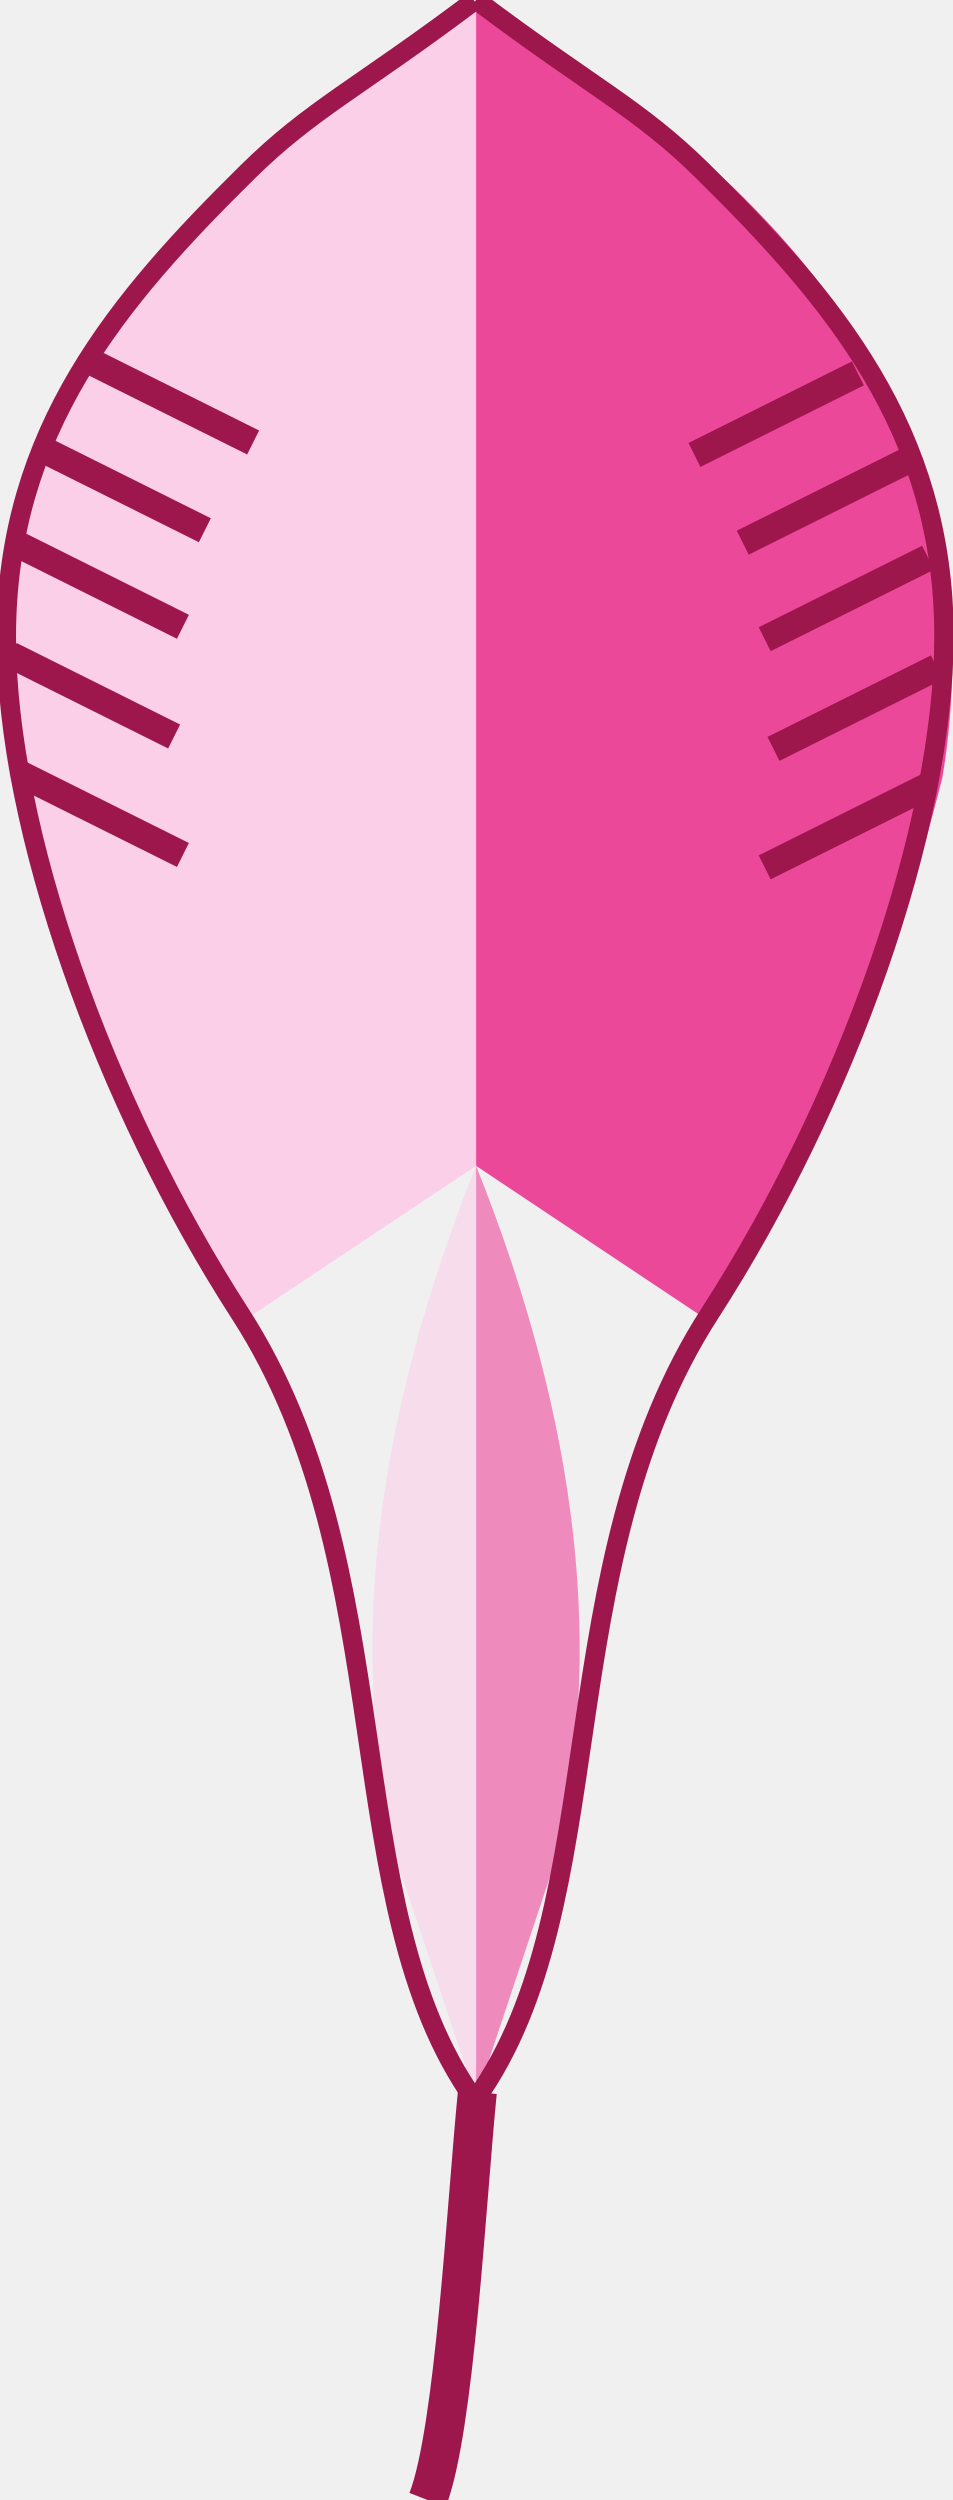
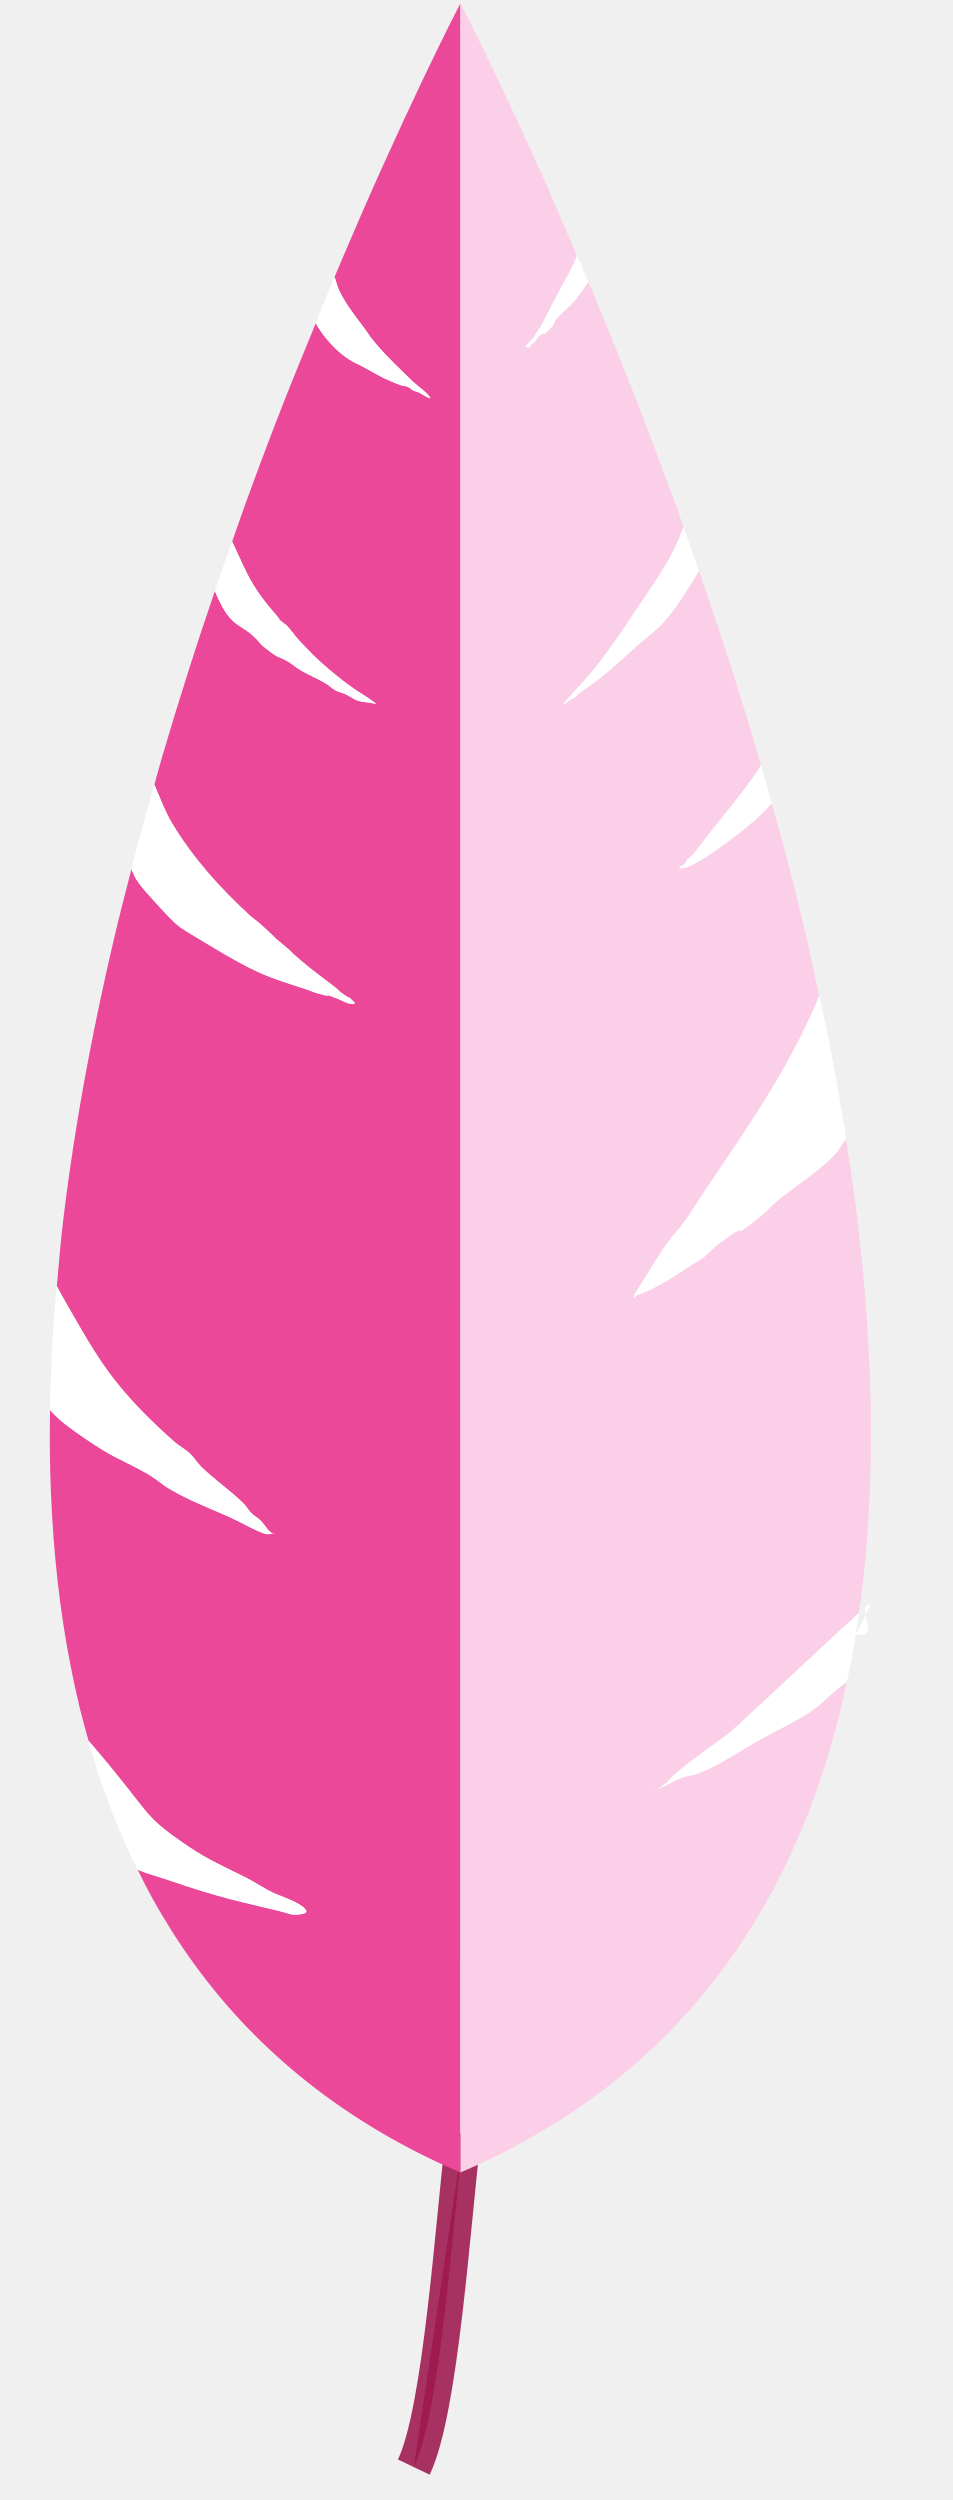
- <svg xmlns="http://www.w3.org/2000/svg" viewBox="0 0 24.374 64" version="1.1">
-   <defs />
-   <g transform="translate(-19.8133 0) scale(1)">
-     <g transform="translate(-3.8583 -1.6481) scale(1.1897) translate(3.2433 1.3854) scale(0.8406) translate(-3.8582 -1.6481) scale(1.1896) translate(3.2432 1.3854) scale(0.8406) translate(-3.8583 -1.6481) scale(1.1897)">
-       <path d="M 30.14,1.385 Q 41.847,8.075 40.175,18.109 38.502,24.799 35.157,29.816 l -5.017,-3.345 z" fill="#EC4899" style="stroke-width:0.836" />
-       <path d="M 30.14,1.385 Q 18.433,8.075 20.106,18.109 q 1.672,6.69 5.017,11.707 l 5.017,-3.345 z" fill="#FBCFE8" style="stroke-width:0.836" />
-       <path d="m 30.14,26.471 q 3.345,8.362 1.672,15.052 l -1.672,5.017 z" fill="#EC4899" opacity="0.6" style="stroke-width:0.836" />
-       <path d="m 30.14,26.471 q -3.345,8.362 -1.672,15.052 l 1.672,5.017 z" fill="#FBCFE8" opacity="0.6" style="stroke-width:0.836" />
-       <path style="fill:none;stroke:#9D174D;stroke-width:0.576;stroke-dasharray:none;stroke-opacity:1" d="m 21.827,9.153 c 3.516,1.754 3.516,1.754 3.516,1.754" />
-       <path style="fill:none;stroke:#9D174D;stroke-width:0.576;stroke-dasharray:none;stroke-opacity:1" d="m 20.788,11.041 c 3.516,1.754 3.516,1.754 3.516,1.754" />
-       <path style="fill:none;stroke:#9D174D;stroke-width:0.576;stroke-dasharray:none;stroke-opacity:1" d="m 20.316,13.118 c 3.516,1.754 3.516,1.754 3.516,1.754" />
-       <path style="fill:none;stroke:#9D174D;stroke-width:0.576;stroke-dasharray:none;stroke-opacity:1" d="m 20.127,15.479 c 3.516,1.754 3.516,1.754 3.516,1.754" />
-       <path style="fill:none;stroke:#9D174D;stroke-width:0.576;stroke-dasharray:none;stroke-opacity:1" d="m 20.316,18.028 c 3.516,1.754 3.516,1.754 3.516,1.754" />
-       <path style="fill:none;stroke:#9D174D;stroke-width:0.576;stroke-dasharray:none;stroke-opacity:1" d="M 38.355,9.42 C 34.839,11.174 34.839,11.174 34.839,11.174" />
-       <path style="fill:none;stroke:#9D174D;stroke-width:0.576;stroke-dasharray:none;stroke-opacity:1" d="m 39.394,11.308 c -3.516,1.754 -3.516,1.754 -3.516,1.754" />
-       <path style="fill:none;stroke:#9D174D;stroke-width:0.576;stroke-dasharray:none;stroke-opacity:1" d="M 39.866,13.385 C 36.35,15.139 36.35,15.139 36.35,15.139" />
-       <path style="fill:none;stroke:#9D174D;stroke-width:0.576;stroke-dasharray:none;stroke-opacity:1" d="m 40.055,15.745 c -3.516,1.754 -3.516,1.754 -3.516,1.754" />
-       <path style="fill:none;stroke:#9D174D;stroke-width:0.576;stroke-dasharray:none;stroke-opacity:1" d="m 39.866,18.294 c -3.516,1.754 -3.516,1.754 -3.516,1.754" />
-       <path d="m 30.1,1.403 c -2.501,1.883 -3.508,2.332 -4.877,3.683 -2.78,2.743 -5.191,5.566 -5.191,10.003 0,4.138 2.097,10.016 5.034,14.568 3.51,5.44 2.046,12.716 5.034,16.901" fill="none" stroke="#9D174D" stroke-width="1.5" style="stroke-width:0.418;stroke-dasharray:none" />
-       <path d="m 30.14,1.385 c 2.501,1.883 3.508,2.332 4.877,3.683 2.78,2.743 5.191,5.566 5.191,10.003 0,4.138 -2.097,10.016 -5.034,14.568 -3.51,5.44 -2.046,12.716 -5.034,16.901" fill="none" stroke="#9D174D" stroke-width="1.5" style="stroke-width:0.418;stroke-dasharray:none" />
-       <path style="fill:none;fill-opacity:1;stroke:#9D174D;stroke-width:0.837;stroke-dasharray:none;stroke-opacity:1" d="m 30.168,46.401 c -0.236,2.367 -0.489,7.293 -1.072,8.778" />
-     </g>
+ <svg xmlns="http://www.w3.org/2000/svg" viewBox="0 0 24.374 64" version="1.1" id="svg18">
+   <defs id="defs1" />
+   <g id="g14" transform="translate(-0.08459175,-0.616002)">
+     <path style="fill:#9d174d;fill-opacity:0.875;stroke:#9d174d;stroke-width:0.901;stroke-dasharray:none;stroke-opacity:0.875" d="m 11.954,55.238 c -0.28,2.302 -0.582,7.092 -1.276,8.536" id="path17-2" />
+     <path style="fill:#1e293b;fill-rule:evenodd;stroke-width:0.7" d="M 11.879,0.73 Z" id="path18" />
+     <path d="m 11.872,0.7 c 0,0 -0.37,0.708 -0.971,1.969 C 10.601,3.299 10.243,4.068 9.844,4.954 9.477,5.77 9.069,6.71 8.647,7.712 c 0.002,0.005 0.006,0.009 0.008,0.014 0.037,0.093 0.053,0.192 0.094,0.283 0.078,0.177 0.175,0.337 0.281,0.492 0.106,0.155 0.222,0.304 0.336,0.457 0.134,0.179 0.15,0.208 0.168,0.238 0.018,0.03 0.039,0.06 0.188,0.236 0.142,0.168 0.294,0.326 0.451,0.482 0.157,0.156 0.317,0.309 0.473,0.465 0.036,0.036 0.15,0.123 0.254,0.211 0.052,0.044 0.1,0.089 0.137,0.127 0.037,0.038 0.061,0.07 0.061,0.09 0,0.024 -0.163,-0.071 -0.166,-0.072 -0.04,-0.022 -0.08,-0.047 -0.119,-0.07 -0.047,-0.016 -0.096,-0.025 -0.141,-0.047 -0.051,-0.025 -0.09,-0.073 -0.143,-0.096 -0.06,-0.026 -0.128,-0.025 -0.189,-0.047 C 10.185,10.421 10.034,10.356 9.887,10.286 9.808,10.248 9.505,10.073 9.413,10.024 9.271,9.949 9.147,9.9 9.01,9.811 8.89,9.733 8.773,9.637 8.663,9.53 8.553,9.423 8.45,9.304 8.354,9.179 8.285,9.087 8.226,8.989 8.167,8.893 7.818,9.743 7.468,10.591 7.106,11.534 6.861,12.174 6.614,12.833 6.368,13.511 c -0.114,0.315 -0.226,0.647 -0.34,0.969 0.129,0.276 0.251,0.556 0.387,0.828 0.099,0.197 0.214,0.382 0.342,0.559 0.128,0.177 0.267,0.347 0.412,0.51 0.035,0.039 0.057,0.088 0.094,0.125 0.047,0.047 0.111,0.078 0.158,0.125 0.116,0.116 0.204,0.257 0.314,0.377 0.177,0.192 0.37,0.391 0.564,0.566 0.136,0.123 0.288,0.252 0.443,0.377 0.156,0.125 0.316,0.244 0.469,0.346 0.061,0.041 0.162,0.102 0.26,0.166 0.098,0.064 0.193,0.13 0.242,0.18 0.002,0.002 -0.094,-0.022 -0.156,-0.031 -0.078,-0.011 -0.143,-0.016 -0.207,-0.027 -0.064,-0.011 -0.127,-0.031 -0.201,-0.068 -0.076,-0.038 -0.144,-0.089 -0.221,-0.125 -0.081,-0.038 -0.173,-0.052 -0.252,-0.094 -0.079,-0.042 -0.143,-0.11 -0.219,-0.158 C 8.337,18.057 8.207,17.995 8.079,17.932 7.95,17.869 7.824,17.805 7.704,17.725 7.629,17.675 7.56,17.615 7.483,17.569 7.331,17.478 7.278,17.462 7.227,17.442 7.176,17.422 7.128,17.396 6.981,17.286 6.81,17.157 6.769,17.115 6.733,17.071 6.697,17.027 6.664,16.981 6.508,16.846 6.372,16.728 6.203,16.653 6.069,16.532 5.989,16.46 5.921,16.379 5.862,16.292 5.803,16.204 5.753,16.111 5.706,16.014 5.663,15.926 5.624,15.837 5.585,15.747 5.36,16.408 5.136,17.076 4.919,17.761 c -0.235,0.736 -0.465,1.485 -0.688,2.244 -0.067,0.23 -0.129,0.467 -0.195,0.699 0.002,0.005 0.006,0.01 0.008,0.016 0.07,0.166 0.136,0.331 0.207,0.494 0.071,0.164 0.147,0.325 0.24,0.48 0.132,0.22 0.274,0.433 0.426,0.641 0.151,0.207 0.311,0.408 0.479,0.604 0.167,0.195 0.342,0.385 0.521,0.568 0.179,0.184 0.364,0.362 0.553,0.535 0.092,0.085 0.197,0.152 0.289,0.236 0.262,0.238 0.366,0.337 0.391,0.365 0.025,0.028 -0.028,-0.016 -0.084,-0.062 -0.112,-0.093 -0.23,-0.199 0.273,0.225 0.394,0.332 0.022,0.034 0.475,0.422 0.272,0.233 0.563,0.44 0.846,0.66 0.064,0.05 0.118,0.111 0.184,0.158 0.163,0.116 0.182,0.116 0.184,0.109 0.002,-0.006 -0.013,-0.019 0.08,0.074 0.011,0.011 0.033,0.029 0.047,0.045 0.014,0.016 0.021,0.03 0.006,0.035 -0.033,0.011 -0.07,0.011 -0.109,0.004 -0.039,-0.007 -0.081,-0.021 -0.121,-0.037 -0.081,-0.033 -0.159,-0.078 -0.217,-0.1 -0.24,-0.09 -0.238,-0.086 -0.238,-0.078 -7.758e-4,0.008 -0.006,0.021 -0.264,-0.053 C 8.111,26.017 8.017,25.972 7.919,25.94 7.719,25.876 7.52,25.813 7.321,25.745 7.122,25.677 6.924,25.605 6.733,25.518 6.534,25.428 6.324,25.32 6.118,25.206 5.911,25.092 5.708,24.971 5.52,24.858 5.414,24.794 4.789,24.424 4.702,24.358 4.59,24.273 4.48,24.167 4.374,24.055 4.267,23.944 4.163,23.829 4.069,23.725 3.98,23.628 3.891,23.532 3.805,23.432 c -0.086,-0.099 -0.167,-0.202 -0.236,-0.314 -0.049,-0.079 -0.08,-0.167 -0.121,-0.25 -0.153,0.594 -0.306,1.188 -0.447,1.789 -0.185,0.788 -0.358,1.581 -0.518,2.377 -0.16,0.796 -0.306,1.594 -0.436,2.393 -0.13,0.798 -0.244,1.597 -0.34,2.393 -0.07,0.577 -0.118,1.149 -0.168,1.723 0.083,0.155 0.166,0.311 0.254,0.463 0.194,0.334 0.382,0.67 0.584,1 0.101,0.165 0.206,0.328 0.314,0.488 0.109,0.16 0.222,0.317 0.342,0.469 0.224,0.284 0.471,0.559 0.729,0.822 0.258,0.263 0.527,0.514 0.799,0.752 0.12,0.105 0.266,0.179 0.383,0.287 0.108,0.1 0.181,0.23 0.285,0.334 0.17,0.17 0.361,0.325 0.551,0.479 0.189,0.154 0.377,0.307 0.547,0.477 0.072,0.072 0.119,0.166 0.191,0.238 0.072,0.072 0.166,0.119 0.238,0.191 0.072,0.072 0.126,0.16 0.191,0.238 9e-4,0.001 0.037,0.035 0.072,0.064 0.036,0.029 0.072,0.054 0.072,0.031 0,-0.016 -0.027,-0.004 -0.07,0.006 -0.043,0.01 -0.104,0.018 -0.17,-0.006 C 6.695,39.82 6.544,39.745 6.395,39.669 6.246,39.592 6.099,39.514 5.946,39.446 5.691,39.333 5.429,39.225 5.171,39.11 4.912,38.995 4.659,38.871 4.419,38.729 4.251,38.63 4.105,38.498 3.94,38.395 3.741,38.272 3.53,38.167 3.319,38.061 3.108,37.956 2.898,37.851 2.7,37.727 2.389,37.533 2.085,37.329 1.794,37.106 1.673,37.014 1.562,36.915 1.458,36.811 c -0.033,-0.032 -0.061,-0.068 -0.092,-0.102 -0.005,0.333 -0.009,0.664 -0.006,0.994 0.004,0.384 0.013,0.767 0.029,1.146 0.016,0.38 0.038,0.756 0.066,1.131 0.028,0.374 0.064,0.747 0.105,1.115 0.042,0.369 0.089,0.734 0.145,1.096 0.055,0.362 0.118,0.721 0.188,1.076 0.069,0.355 0.145,0.707 0.229,1.055 0.07,0.29 0.15,0.575 0.23,0.859 0.418,0.482 0.708,0.841 0.926,1.117 0.219,0.277 0.367,0.474 0.502,0.637 0.135,0.163 0.257,0.293 0.426,0.436 0.169,0.143 0.385,0.3 0.705,0.518 0.24,0.163 0.475,0.295 0.717,0.42 0.241,0.125 0.487,0.241 0.744,0.369 0.243,0.121 0.467,0.281 0.713,0.396 0.094,0.044 0.271,0.105 0.439,0.18 0.084,0.037 0.165,0.079 0.234,0.121 0.069,0.043 0.125,0.087 0.156,0.133 0.012,0.018 0.015,0.034 0.012,0.047 -0.003,0.013 -0.012,0.022 -0.025,0.031 -0.027,0.018 -0.074,0.029 -0.123,0.035 -0.098,0.012 -0.209,0.007 -0.219,0.006 -0.095,-0.016 -0.184,-0.055 -0.277,-0.078 C 6.848,49.441 6.41,49.346 5.977,49.233 5.454,49.097 4.947,48.935 4.436,48.759 4.253,48.696 4.054,48.638 3.858,48.575 c -0.086,-0.027 -0.164,-0.064 -0.248,-0.094 0.119,0.241 0.238,0.482 0.367,0.717 0.166,0.3 0.342,0.594 0.525,0.883 0.184,0.289 0.376,0.571 0.578,0.848 0.202,0.277 0.414,0.548 0.635,0.812 0.221,0.264 0.451,0.521 0.691,0.771 0.241,0.251 0.493,0.495 0.754,0.732 0.261,0.237 0.531,0.467 0.812,0.689 0.282,0.223 0.574,0.437 0.877,0.645 0.303,0.208 0.615,0.408 0.939,0.6 0.324,0.192 0.661,0.377 1.008,0.553 0.347,0.176 0.705,0.341 1.074,0.5 z" style="fill:#ec4899;fill-rule:evenodd;stroke-width:0.607" id="path20" />
+     <path d="M 11.872,0.7 V 56.231 c 0.37,-0.159 0.727,-0.324 1.074,-0.5 0.347,-0.176 0.681,-0.361 1.006,-0.553 0.324,-0.192 0.639,-0.392 0.941,-0.6 0.303,-0.208 0.593,-0.422 0.875,-0.645 0.282,-0.223 0.554,-0.452 0.814,-0.689 0.261,-0.237 0.511,-0.482 0.752,-0.732 0.241,-0.251 0.472,-0.507 0.693,-0.771 0.221,-0.264 0.433,-0.536 0.635,-0.812 0.202,-0.277 0.395,-0.559 0.578,-0.848 0.184,-0.289 0.358,-0.583 0.523,-0.883 0.166,-0.3 0.322,-0.605 0.471,-0.916 0.148,-0.311 0.289,-0.626 0.42,-0.947 0.131,-0.321 0.254,-0.646 0.369,-0.977 0.115,-0.33 0.221,-0.665 0.32,-1.004 0.099,-0.339 0.191,-0.684 0.275,-1.031 0.052,-0.215 0.096,-0.434 0.143,-0.652 -0.095,0.077 -0.196,0.146 -0.289,0.225 -0.216,0.182 -0.297,0.269 -0.383,0.346 -0.085,0.077 -0.175,0.143 -0.408,0.287 -0.21,0.13 -0.43,0.247 -0.65,0.361 -0.22,0.114 -0.44,0.228 -0.654,0.352 -0.208,0.121 -0.413,0.251 -0.621,0.375 -0.208,0.124 -0.422,0.242 -0.645,0.336 -0.233,0.098 -0.288,0.109 -0.336,0.115 -0.048,0.006 -0.089,0.007 -0.295,0.082 -0.111,0.04 -0.208,0.112 -0.316,0.158 -0.148,0.064 -0.194,0.087 -0.25,0.111 -0.023,0.015 -0.044,0.032 -0.066,0.047 -0.011,0.007 -0.041,-0.013 -0.041,0 0,0.005 0.084,-0.036 0.107,-0.047 0.071,-0.048 0.142,-0.096 0.209,-0.15 0.087,-0.071 0.154,-0.165 0.238,-0.238 0.227,-0.197 0.472,-0.371 0.711,-0.553 0.131,-0.1 0.268,-0.194 0.402,-0.289 0.134,-0.096 0.267,-0.194 0.389,-0.305 1.078,-0.983 2.131,-1.993 3.209,-2.977 0.038,-0.269 0.077,-0.538 0.107,-0.811 0.042,-0.369 0.077,-0.741 0.105,-1.115 0.028,-0.374 0.051,-0.751 0.066,-1.131 0.016,-0.38 0.025,-0.762 0.029,-1.146 0.004,-0.384 0.002,-0.77 -0.006,-1.158 -0.015,-0.776 -0.052,-1.561 -0.109,-2.35 -0.058,-0.789 -0.136,-1.581 -0.232,-2.377 -0.082,-0.682 -0.184,-1.367 -0.291,-2.051 -0.03,0.041 -0.06,0.082 -0.09,0.123 -0.056,0.078 -0.095,0.169 -0.16,0.238 -0.109,0.117 -0.224,0.225 -0.344,0.328 -0.12,0.103 -0.245,0.2 -0.371,0.295 -0.252,0.19 -0.51,0.371 -0.756,0.57 -0.168,0.136 -0.31,0.305 -0.479,0.439 -0.235,0.188 -0.356,0.28 -0.424,0.324 -0.067,0.044 -0.08,0.039 -0.092,0.033 -0.012,-0.006 -0.024,-0.014 -0.092,0.023 -0.068,0.037 -0.19,0.121 -0.426,0.295 -0.143,0.106 -0.266,0.238 -0.398,0.357 -0.146,0.093 -0.294,0.183 -0.438,0.279 -0.18,0.12 -0.359,0.236 -0.543,0.344 -0.184,0.108 -0.371,0.207 -0.57,0.293 -0.027,0.012 -0.167,0.046 -0.199,0.078 -0.013,0.013 -0.028,0.054 -0.041,0.041 -0.019,-0.019 0.003,-0.07 0.039,-0.131 0.036,-0.061 0.086,-0.131 0.121,-0.188 0.114,-0.186 0.229,-0.376 0.348,-0.564 0.118,-0.188 0.241,-0.375 0.369,-0.551 0.111,-0.152 0.245,-0.286 0.357,-0.438 0.227,-0.308 0.422,-0.637 0.637,-0.953 0.279,-0.411 0.56,-0.824 0.836,-1.24 0.276,-0.416 0.545,-0.835 0.803,-1.262 0.258,-0.427 0.504,-0.863 0.73,-1.307 0.113,-0.222 0.222,-0.446 0.324,-0.674 0.061,-0.136 0.115,-0.274 0.172,-0.412 -0.104,-0.486 -0.203,-0.973 -0.316,-1.455 -0.185,-0.788 -0.38,-1.572 -0.586,-2.348 -0.1,-0.379 -0.21,-0.75 -0.314,-1.125 -0.086,0.093 -0.172,0.188 -0.264,0.275 -0.138,0.131 -0.282,0.255 -0.43,0.375 -0.296,0.24 -0.606,0.461 -0.916,0.676 -0.03,0.021 -0.19,0.126 -0.357,0.213 -0.084,0.044 -0.17,0.084 -0.24,0.105 -0.035,0.011 -0.068,0.017 -0.094,0.018 -0.026,3.64e-4 -0.045,-0.006 -0.059,-0.02 -0.008,-0.008 -0.009,-0.015 -0.002,-0.021 0.007,-0.006 0.02,-0.012 0.035,-0.018 0.03,-0.011 0.067,-0.022 0.084,-0.039 0.034,-0.034 0.049,-0.083 0.08,-0.119 0.061,-0.07 0.142,-0.122 0.197,-0.197 0.348,-0.47 0.73,-0.922 1.092,-1.385 0.181,-0.232 0.357,-0.465 0.52,-0.707 0.029,-0.043 0.052,-0.091 0.08,-0.135 -0.019,-0.066 -0.037,-0.135 -0.057,-0.201 -0.222,-0.759 -0.451,-1.508 -0.686,-2.244 -0.235,-0.736 -0.474,-1.459 -0.717,-2.168 -0.041,-0.121 -0.083,-0.235 -0.125,-0.355 -0.009,0.013 -0.021,0.025 -0.029,0.039 -0.143,0.229 -0.287,0.466 -0.441,0.695 -0.077,0.115 -0.156,0.227 -0.24,0.336 -0.084,0.109 -0.172,0.215 -0.266,0.314 -0.039,0.041 -0.531,0.459 -0.594,0.514 -0.316,0.274 -0.622,0.569 -0.949,0.83 -0.19,0.152 -0.401,0.281 -0.592,0.434 -0.029,0.023 -0.048,0.061 -0.08,0.08 -0.051,0.03 -0.08,0.04 -0.107,0.053 -0.027,0.012 -0.051,0.028 -0.09,0.066 -0.01,0.01 -0.03,0.026 -0.047,0.037 -0.017,0.011 -0.031,0.017 -0.031,0.002 0,-0.032 0.585,-0.658 0.631,-0.713 0.204,-0.244 0.404,-0.506 0.596,-0.773 0.192,-0.268 0.376,-0.541 0.551,-0.807 0.177,-0.268 0.349,-0.517 0.51,-0.758 0.16,-0.241 0.309,-0.475 0.439,-0.715 0.065,-0.12 0.126,-0.241 0.182,-0.365 0.055,-0.124 0.106,-0.253 0.15,-0.385 0.003,-0.007 0.003,-0.016 0.006,-0.023 -0.069,-0.194 -0.138,-0.397 -0.207,-0.588 -0.246,-0.677 -0.493,-1.336 -0.738,-1.977 -0.491,-1.281 -0.976,-2.483 -1.438,-3.586 -0.019,-0.045 -0.034,-0.077 -0.053,-0.121 -0.014,0.022 -0.028,0.044 -0.043,0.066 -0.098,0.147 -0.201,0.292 -0.311,0.426 -0.141,0.172 -0.334,0.302 -0.475,0.475 -0.037,0.046 -0.039,0.114 -0.078,0.158 -0.092,0.103 -0.144,0.157 -0.176,0.184 -0.032,0.026 -0.043,0.026 -0.051,0.021 -0.008,-0.005 -0.013,-0.013 -0.035,-0.002 -0.022,0.011 -0.06,0.04 -0.133,0.113 -0.034,0.034 -0.046,0.086 -0.08,0.119 -0.021,0.021 -0.057,0.018 -0.078,0.039 -0.021,0.021 -0.017,0.064 -0.041,0.08 -0.022,0.015 -0.052,0 -0.078,0 -0.013,0 -0.039,0.013 -0.039,0 0,-0.026 0.229,-0.267 0.236,-0.277 0.085,-0.128 0.169,-0.258 0.238,-0.395 0.372,-0.732 0.608,-1.131 0.781,-1.49 0.029,-0.06 0.047,-0.123 0.072,-0.182 C 14.525,6.388 14.191,5.608 13.897,4.954 13.499,4.068 13.141,3.299 12.84,2.669 12.24,1.408 11.872,0.7 11.872,0.7 Z" style="fill:#fbcfe8;fill-rule:evenodd;stroke-width:0.607" id="path21" />
+     <path d="m 5.585,15.747 c 0.039,0.09 0.078,0.179 0.121,0.268 0.047,0.096 0.097,0.19 0.156,0.277 0.059,0.088 0.127,0.168 0.207,0.24 0.134,0.121 0.303,0.196 0.439,0.314 0.156,0.135 0.189,0.181 0.225,0.225 0.036,0.044 0.077,0.086 0.248,0.215 0.147,0.11 0.195,0.136 0.246,0.156 0.051,0.02 0.103,0.036 0.256,0.127 0.077,0.046 0.146,0.106 0.221,0.156 0.12,0.08 0.247,0.144 0.375,0.207 0.128,0.063 0.258,0.125 0.379,0.201 0.076,0.048 0.139,0.116 0.219,0.158 0.079,0.042 0.171,0.056 0.252,0.094 0.077,0.036 0.145,0.087 0.221,0.125 0.075,0.037 0.137,0.057 0.201,0.068 0.064,0.011 0.13,0.016 0.207,0.027 0.062,0.009 0.158,0.033 0.156,0.031 C 9.664,18.588 9.569,18.522 9.471,18.458 9.373,18.394 9.272,18.332 9.212,18.292 9.059,18.19 8.898,18.071 8.743,17.946 8.587,17.822 8.436,17.692 8.299,17.569 8.105,17.394 7.912,17.195 7.735,17.003 7.624,16.883 7.536,16.741 7.421,16.626 c -0.047,-0.047 -0.111,-0.078 -0.158,-0.125 -0.037,-0.037 -0.059,-0.086 -0.094,-0.125 C 7.024,16.213 6.884,16.043 6.756,15.866 6.629,15.689 6.513,15.505 6.415,15.307 6.278,15.035 6.157,14.755 6.028,14.479 c -0.131,0.371 -0.263,0.734 -0.393,1.113 -0.017,0.05 -0.034,0.104 -0.051,0.154 z" style="fill:#ffffff;fill-rule:evenodd;stroke-width:0.7" id="path24" />
+     <path style="fill:#ffffff;fill-opacity:1;fill-rule:evenodd;stroke-width:0.7" d="M -0.308,11.349 1.744,9.666" id="path27" />
+     <path d="m 3.448,22.868 c 0.041,0.083 0.072,0.171 0.121,0.25 0.069,0.113 0.151,0.215 0.236,0.314 0.086,0.099 0.175,0.196 0.264,0.293 0.094,0.103 0.198,0.219 0.305,0.33 0.107,0.111 0.216,0.218 0.328,0.303 0.087,0.066 0.712,0.436 0.818,0.5 0.188,0.113 0.391,0.234 0.598,0.348 0.206,0.114 0.416,0.223 0.615,0.312 0.191,0.086 0.389,0.159 0.588,0.227 0.199,0.068 0.399,0.132 0.598,0.195 0.098,0.031 0.192,0.077 0.291,0.105 0.258,0.074 0.263,0.061 0.264,0.053 7.759e-4,-0.008 -0.002,-0.012 0.238,0.078 0.058,0.022 0.136,0.066 0.217,0.1 0.041,0.017 0.082,0.03 0.121,0.037 0.039,0.007 0.076,0.007 0.109,-0.004 0.015,-0.005 0.008,-0.019 -0.006,-0.035 -0.014,-0.016 -0.036,-0.034 -0.047,-0.045 -0.093,-0.093 -0.078,-0.08 -0.08,-0.074 -0.002,0.006 -0.021,0.007 -0.184,-0.109 C 8.776,25.999 8.723,25.937 8.659,25.887 8.376,25.668 8.085,25.461 7.813,25.227 7.361,24.84 7.733,25.137 7.338,24.805 6.835,24.382 6.953,24.488 7.065,24.581 c 0.056,0.047 0.109,0.09 0.084,0.062 C 7.124,24.616 7.02,24.516 6.758,24.278 6.666,24.194 6.561,24.126 6.469,24.042 6.281,23.869 6.096,23.69 5.917,23.507 5.737,23.323 5.562,23.133 5.395,22.938 5.228,22.743 5.068,22.542 4.917,22.335 4.765,22.128 4.623,21.914 4.491,21.694 4.398,21.539 4.322,21.377 4.251,21.214 4.179,21.05 4.114,20.886 4.044,20.72 c -0.002,-0.005 -0.006,-0.01 -0.008,-0.016 -0.152,0.532 -0.304,1.065 -0.447,1.605 -0.049,0.185 -0.093,0.373 -0.141,0.559 z" style="fill:#ffffff;fill-rule:evenodd;stroke-width:0.7" id="path25" />
+     <path d="m 1.366,36.71 c 0.031,0.033 0.059,0.069 0.092,0.102 0.104,0.104 0.215,0.203 0.336,0.295 0.291,0.223 0.596,0.427 0.906,0.621 0.198,0.124 0.408,0.229 0.619,0.334 0.211,0.105 0.422,0.211 0.621,0.334 0.165,0.102 0.311,0.235 0.479,0.334 0.24,0.142 0.494,0.266 0.752,0.381 0.258,0.115 0.521,0.223 0.775,0.336 0.153,0.068 0.3,0.146 0.449,0.223 0.149,0.076 0.3,0.151 0.457,0.207 0.066,0.023 0.127,0.016 0.17,0.006 0.043,-0.01 0.07,-0.022 0.07,-0.006 0,0.022 -0.037,-0.002 -0.072,-0.031 -0.036,-0.029 -0.071,-0.063 -0.072,-0.064 C 6.883,39.702 6.829,39.614 6.756,39.542 6.684,39.47 6.59,39.422 6.518,39.35 6.446,39.278 6.399,39.184 6.327,39.112 6.157,38.942 5.969,38.789 5.78,38.636 5.591,38.482 5.4,38.327 5.229,38.157 5.125,38.053 5.051,37.923 4.944,37.823 4.827,37.715 4.681,37.641 4.561,37.536 4.289,37.298 4.02,37.047 3.762,36.784 3.504,36.521 3.258,36.246 3.034,35.962 2.914,35.809 2.801,35.653 2.692,35.493 2.583,35.333 2.478,35.169 2.378,35.005 c -0.202,-0.33 -0.39,-0.666 -0.584,-1 -0.088,-0.152 -0.171,-0.308 -0.254,-0.463 -0.019,0.218 -0.047,0.437 -0.062,0.654 -0.058,0.789 -0.096,1.573 -0.111,2.35 -0.001,0.055 8.484e-4,0.109 0,0.164 z" style="fill:#ffffff;fill-rule:evenodd;stroke-width:0.7" id="path38" />
+     <path d="m 21.057,26.112 c -0.057,0.138 -0.111,0.276 -0.172,0.412 -0.103,0.227 -0.211,0.452 -0.324,0.674 -0.226,0.444 -0.472,0.88 -0.73,1.307 -0.258,0.427 -0.527,0.846 -0.803,1.262 -0.276,0.416 -0.557,0.829 -0.836,1.24 -0.215,0.317 -0.409,0.646 -0.637,0.953 -0.112,0.152 -0.247,0.285 -0.357,0.438 -0.128,0.176 -0.251,0.363 -0.369,0.551 -0.118,0.188 -0.233,0.379 -0.348,0.564 -0.035,0.057 -0.085,0.127 -0.121,0.188 -0.036,0.061 -0.058,0.112 -0.039,0.131 0.013,0.013 0.028,-0.028 0.041,-0.041 0.032,-0.032 0.172,-0.066 0.199,-0.078 0.2,-0.086 0.387,-0.185 0.57,-0.293 0.184,-0.108 0.363,-0.224 0.543,-0.344 0.144,-0.096 0.292,-0.186 0.438,-0.279 0.133,-0.119 0.255,-0.251 0.398,-0.357 0.236,-0.174 0.358,-0.258 0.426,-0.295 0.068,-0.037 0.08,-0.029 0.092,-0.023 0.012,0.006 0.024,0.011 0.092,-0.033 0.067,-0.044 0.189,-0.136 0.424,-0.324 0.169,-0.135 0.311,-0.304 0.479,-0.439 0.246,-0.199 0.504,-0.38 0.756,-0.57 0.126,-0.095 0.251,-0.192 0.371,-0.295 0.12,-0.103 0.234,-0.211 0.344,-0.328 0.065,-0.07 0.105,-0.16 0.16,-0.238 0.03,-0.041 0.06,-0.082 0.09,-0.123 -0.018,-0.114 -0.03,-0.228 -0.049,-0.342 -0.13,-0.798 -0.276,-1.597 -0.436,-2.393 -0.062,-0.309 -0.135,-0.614 -0.201,-0.922 z" style="fill:#ffffff;fill-rule:evenodd;stroke-width:0.7" id="path41" />
+     <path d="m 14.856,7.163 c -0.026,0.059 -0.044,0.122 -0.072,0.182 -0.173,0.359 -0.409,0.758 -0.781,1.49 -0.07,0.137 -0.153,0.267 -0.238,0.395 -0.007,0.01 -0.236,0.251 -0.236,0.277 0,0.013 0.026,0 0.039,0 0.026,0 0.056,0.015 0.078,0 0.025,-0.016 0.02,-0.059 0.041,-0.08 0.021,-0.021 0.057,-0.018 0.078,-0.039 0.034,-0.034 0.046,-0.086 0.08,-0.119 0.073,-0.073 0.111,-0.102 0.133,-0.113 0.022,-0.011 0.027,-0.003 0.035,0.002 0.008,0.005 0.019,0.005 0.051,-0.021 0.032,-0.026 0.084,-0.08 0.176,-0.184 0.039,-0.044 0.041,-0.113 0.078,-0.158 0.141,-0.172 0.334,-0.302 0.475,-0.475 0.11,-0.134 0.213,-0.278 0.311,-0.426 0.015,-0.022 0.028,-0.044 0.043,-0.066 C 15.043,7.584 14.956,7.396 14.856,7.163 Z" style="fill:#ffffff;fill-rule:evenodd;stroke-width:0.7" id="path22" />
+     <path d="m 17.581,14.098 c -0.003,0.007 -0.003,0.016 -0.006,0.023 -0.044,0.132 -0.095,0.26 -0.15,0.385 -0.055,0.124 -0.116,0.245 -0.182,0.365 -0.131,0.24 -0.279,0.474 -0.439,0.715 -0.16,0.241 -0.333,0.49 -0.51,0.758 -0.175,0.266 -0.359,0.539 -0.551,0.807 -0.192,0.268 -0.392,0.529 -0.596,0.773 -0.045,0.054 -0.631,0.681 -0.631,0.713 0,0.015 0.014,0.009 0.031,-0.002 0.017,-0.011 0.036,-0.027 0.047,-0.037 0.039,-0.039 0.063,-0.054 0.09,-0.066 0.027,-0.012 0.057,-0.022 0.107,-0.053 0.032,-0.019 0.051,-0.057 0.08,-0.08 0.19,-0.152 0.401,-0.281 0.592,-0.434 0.327,-0.262 0.633,-0.556 0.949,-0.83 0.063,-0.055 0.555,-0.472 0.594,-0.514 0.093,-0.099 0.182,-0.206 0.266,-0.314 0.084,-0.109 0.163,-0.221 0.24,-0.336 0.155,-0.229 0.298,-0.467 0.441,-0.695 0.009,-0.014 0.02,-0.026 0.029,-0.039 -0.133,-0.385 -0.268,-0.763 -0.402,-1.139 z" style="fill:#ffffff;fill-rule:evenodd;stroke-width:0.7" id="path43" />
+     <path d="m 19.567,20.206 c -0.028,0.044 -0.051,0.091 -0.08,0.135 -0.163,0.242 -0.339,0.475 -0.52,0.707 -0.361,0.463 -0.744,0.914 -1.092,1.385 -0.055,0.075 -0.136,0.127 -0.197,0.197 -0.031,0.036 -0.046,0.086 -0.08,0.119 -0.017,0.017 -0.054,0.028 -0.084,0.039 -0.015,0.006 -0.028,0.011 -0.035,0.018 -0.007,0.006 -0.006,0.013 0.002,0.021 0.013,0.013 0.032,0.02 0.059,0.02 0.026,-3.64e-4 0.058,-0.007 0.094,-0.018 0.071,-0.021 0.157,-0.062 0.24,-0.105 0.167,-0.087 0.327,-0.192 0.357,-0.213 0.31,-0.215 0.621,-0.436 0.916,-0.676 0.148,-0.12 0.292,-0.244 0.43,-0.375 0.092,-0.087 0.178,-0.182 0.264,-0.275 -0.091,-0.326 -0.18,-0.656 -0.273,-0.979 z" style="fill:#ffffff;fill-rule:evenodd;stroke-width:0.7" id="path42" />
+     <path d="m 3.61,48.481 c 0.084,0.03 0.162,0.066 0.248,0.094 0.196,0.063 0.395,0.121 0.578,0.184 0.511,0.176 1.017,0.338 1.541,0.475 0.433,0.113 0.871,0.208 1.305,0.316 0.093,0.023 0.183,0.062 0.277,0.078 0.009,0.002 0.12,0.007 0.219,-0.006 0.049,-0.006 0.096,-0.017 0.123,-0.035 0.014,-0.009 0.023,-0.018 0.025,-0.031 0.003,-0.013 0,-0.029 -0.012,-0.047 -0.031,-0.046 -0.087,-0.09 -0.156,-0.133 -0.069,-0.043 -0.15,-0.084 -0.234,-0.121 C 7.355,49.18 7.178,49.119 7.085,49.075 6.839,48.959 6.614,48.8 6.372,48.679 6.115,48.55 5.869,48.434 5.628,48.309 5.386,48.185 5.151,48.052 4.911,47.889 4.591,47.672 4.374,47.515 4.206,47.372 4.037,47.229 3.915,47.099 3.78,46.936 3.645,46.773 3.497,46.577 3.278,46.3 3.06,46.024 2.77,45.664 2.352,45.182 c 0.016,0.057 0.028,0.115 0.045,0.172 0.099,0.339 0.205,0.674 0.32,1.004 0.115,0.33 0.24,0.656 0.371,0.977 0.131,0.321 0.27,0.637 0.418,0.947 0.032,0.068 0.07,0.132 0.104,0.199 z" style="fill:#ffffff;fill-rule:evenodd;stroke-width:0.7" id="path39" />
+     <path style="fill:#ffffff;fill-opacity:1;fill-rule:evenodd;stroke-width:0.7" d="m 21.995,42.455 c 0.644,0.096 0.083,-0.55 0.268,-0.733 0.03,-0.03 0.08,-0.026 0.12,-0.04" id="path35" />
+     <path d="m 22.073,41.907 c -1.078,0.983 -2.131,1.993 -3.209,2.977 -0.122,0.111 -0.254,0.209 -0.389,0.305 -0.134,0.096 -0.271,0.189 -0.402,0.289 -0.239,0.182 -0.484,0.356 -0.711,0.553 -0.084,0.073 -0.152,0.167 -0.238,0.238 -0.067,0.055 -0.137,0.102 -0.209,0.15 0.056,-0.025 0.102,-0.048 0.25,-0.111 0.108,-0.046 0.206,-0.118 0.316,-0.158 0.206,-0.075 0.247,-0.076 0.295,-0.082 0.048,-0.006 0.103,-0.017 0.336,-0.115 0.223,-0.094 0.436,-0.212 0.645,-0.336 0.208,-0.124 0.413,-0.254 0.621,-0.375 0.214,-0.124 0.434,-0.237 0.654,-0.352 0.22,-0.114 0.44,-0.231 0.65,-0.361 0.233,-0.144 0.323,-0.211 0.408,-0.287 0.085,-0.077 0.167,-0.164 0.383,-0.346 0.094,-0.079 0.194,-0.148 0.289,-0.225 0.029,-0.134 0.061,-0.267 0.088,-0.402 0.069,-0.355 0.13,-0.714 0.186,-1.076 0.014,-0.094 0.024,-0.19 0.037,-0.285 z" style="fill:#ffffff;fill-rule:evenodd;stroke-width:0.7" id="path40" />
+     <path d="m 8.167,8.893 c 0.06,0.096 0.118,0.194 0.188,0.285 0.095,0.126 0.199,0.244 0.309,0.352 0.11,0.107 0.227,0.203 0.348,0.281 0.137,0.088 0.26,0.138 0.402,0.213 0.092,0.049 0.395,0.224 0.475,0.262 0.147,0.07 0.298,0.135 0.451,0.189 0.061,0.022 0.13,0.021 0.189,0.047 0.052,0.022 0.092,0.07 0.143,0.096 0.045,0.022 0.093,0.031 0.141,0.047 0.04,0.024 0.079,0.048 0.119,0.07 0.003,0.002 0.166,0.097 0.166,0.072 0,-0.019 -0.024,-0.052 -0.061,-0.09 -0.037,-0.038 -0.085,-0.083 -0.137,-0.127 -0.104,-0.088 -0.218,-0.175 -0.254,-0.211 C 10.49,10.224 10.329,10.071 10.172,9.915 10.016,9.759 9.863,9.601 9.721,9.432 9.573,9.256 9.552,9.226 9.534,9.196 9.515,9.166 9.5,9.137 9.366,8.958 9.251,8.805 9.136,8.656 9.03,8.501 8.924,8.346 8.826,8.185 8.749,8.009 8.708,7.917 8.692,7.818 8.655,7.725 c -0.002,-0.005 -0.006,-0.009 -0.008,-0.014 C 8.611,7.797 8.582,7.861 8.546,7.948 8.424,8.239 8.291,8.589 8.167,8.893 Z" style="fill:#ffffff;fill-rule:evenodd;stroke-width:0.7" id="path23" />
  </g>
</svg>
